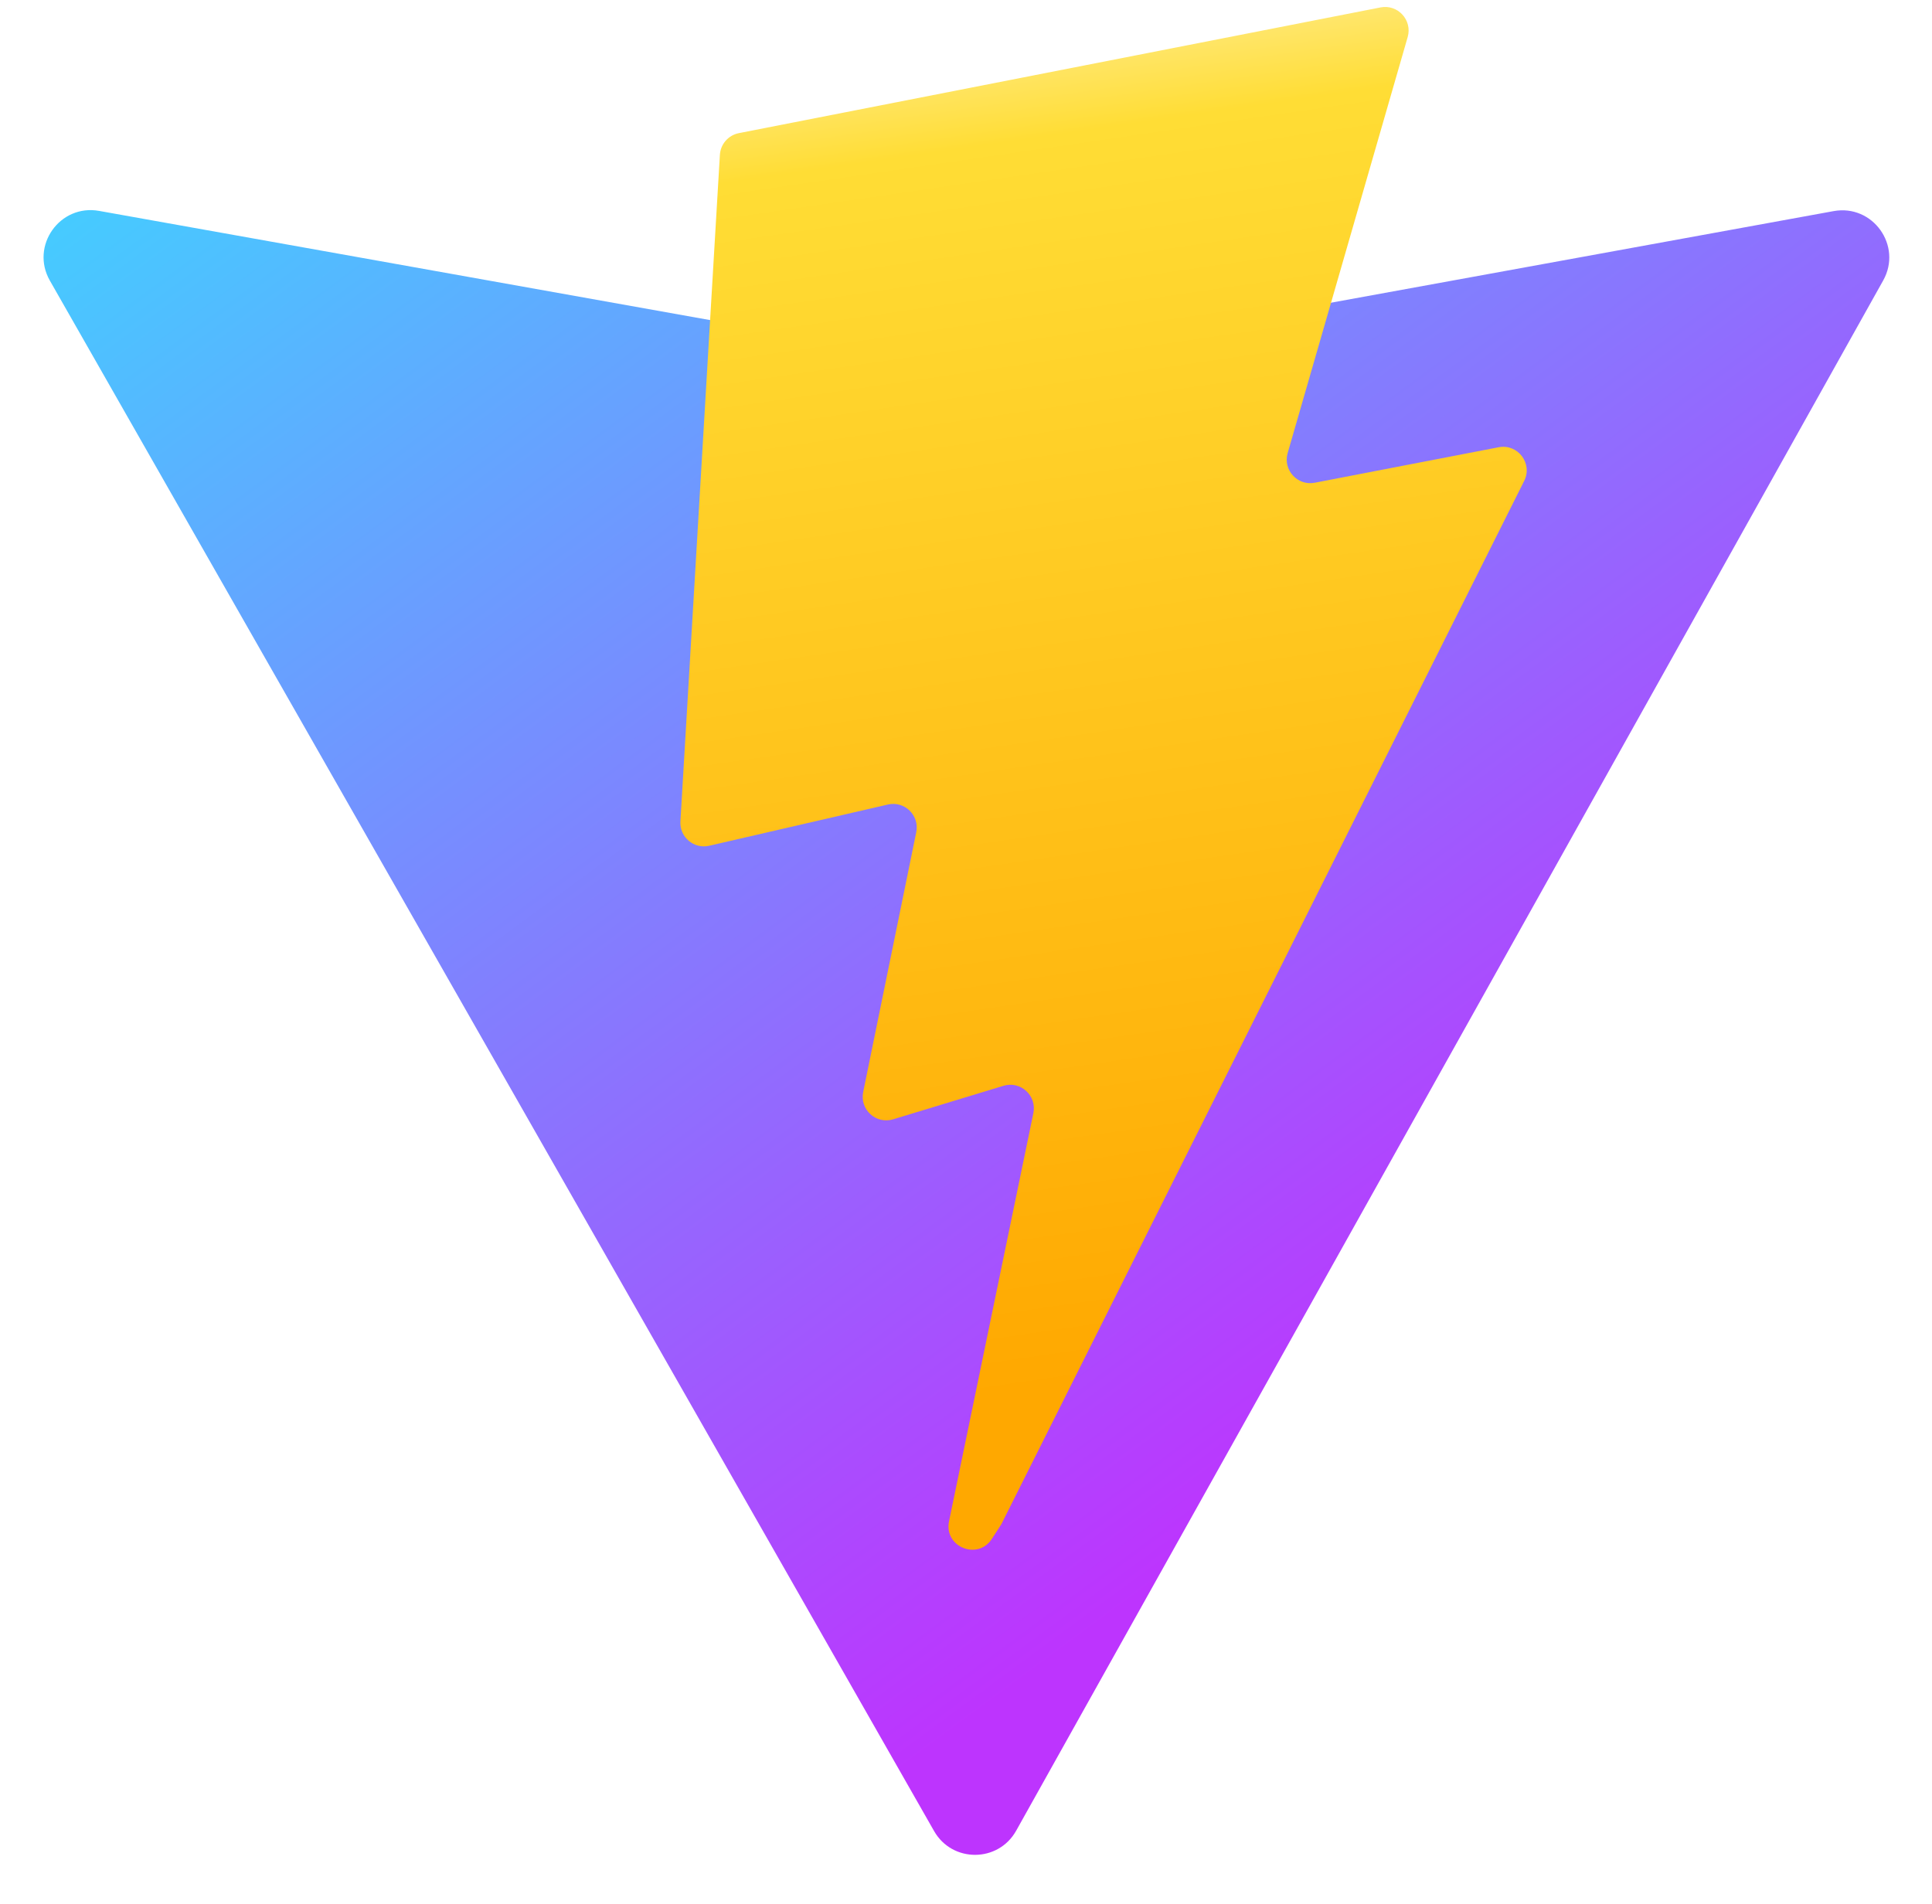
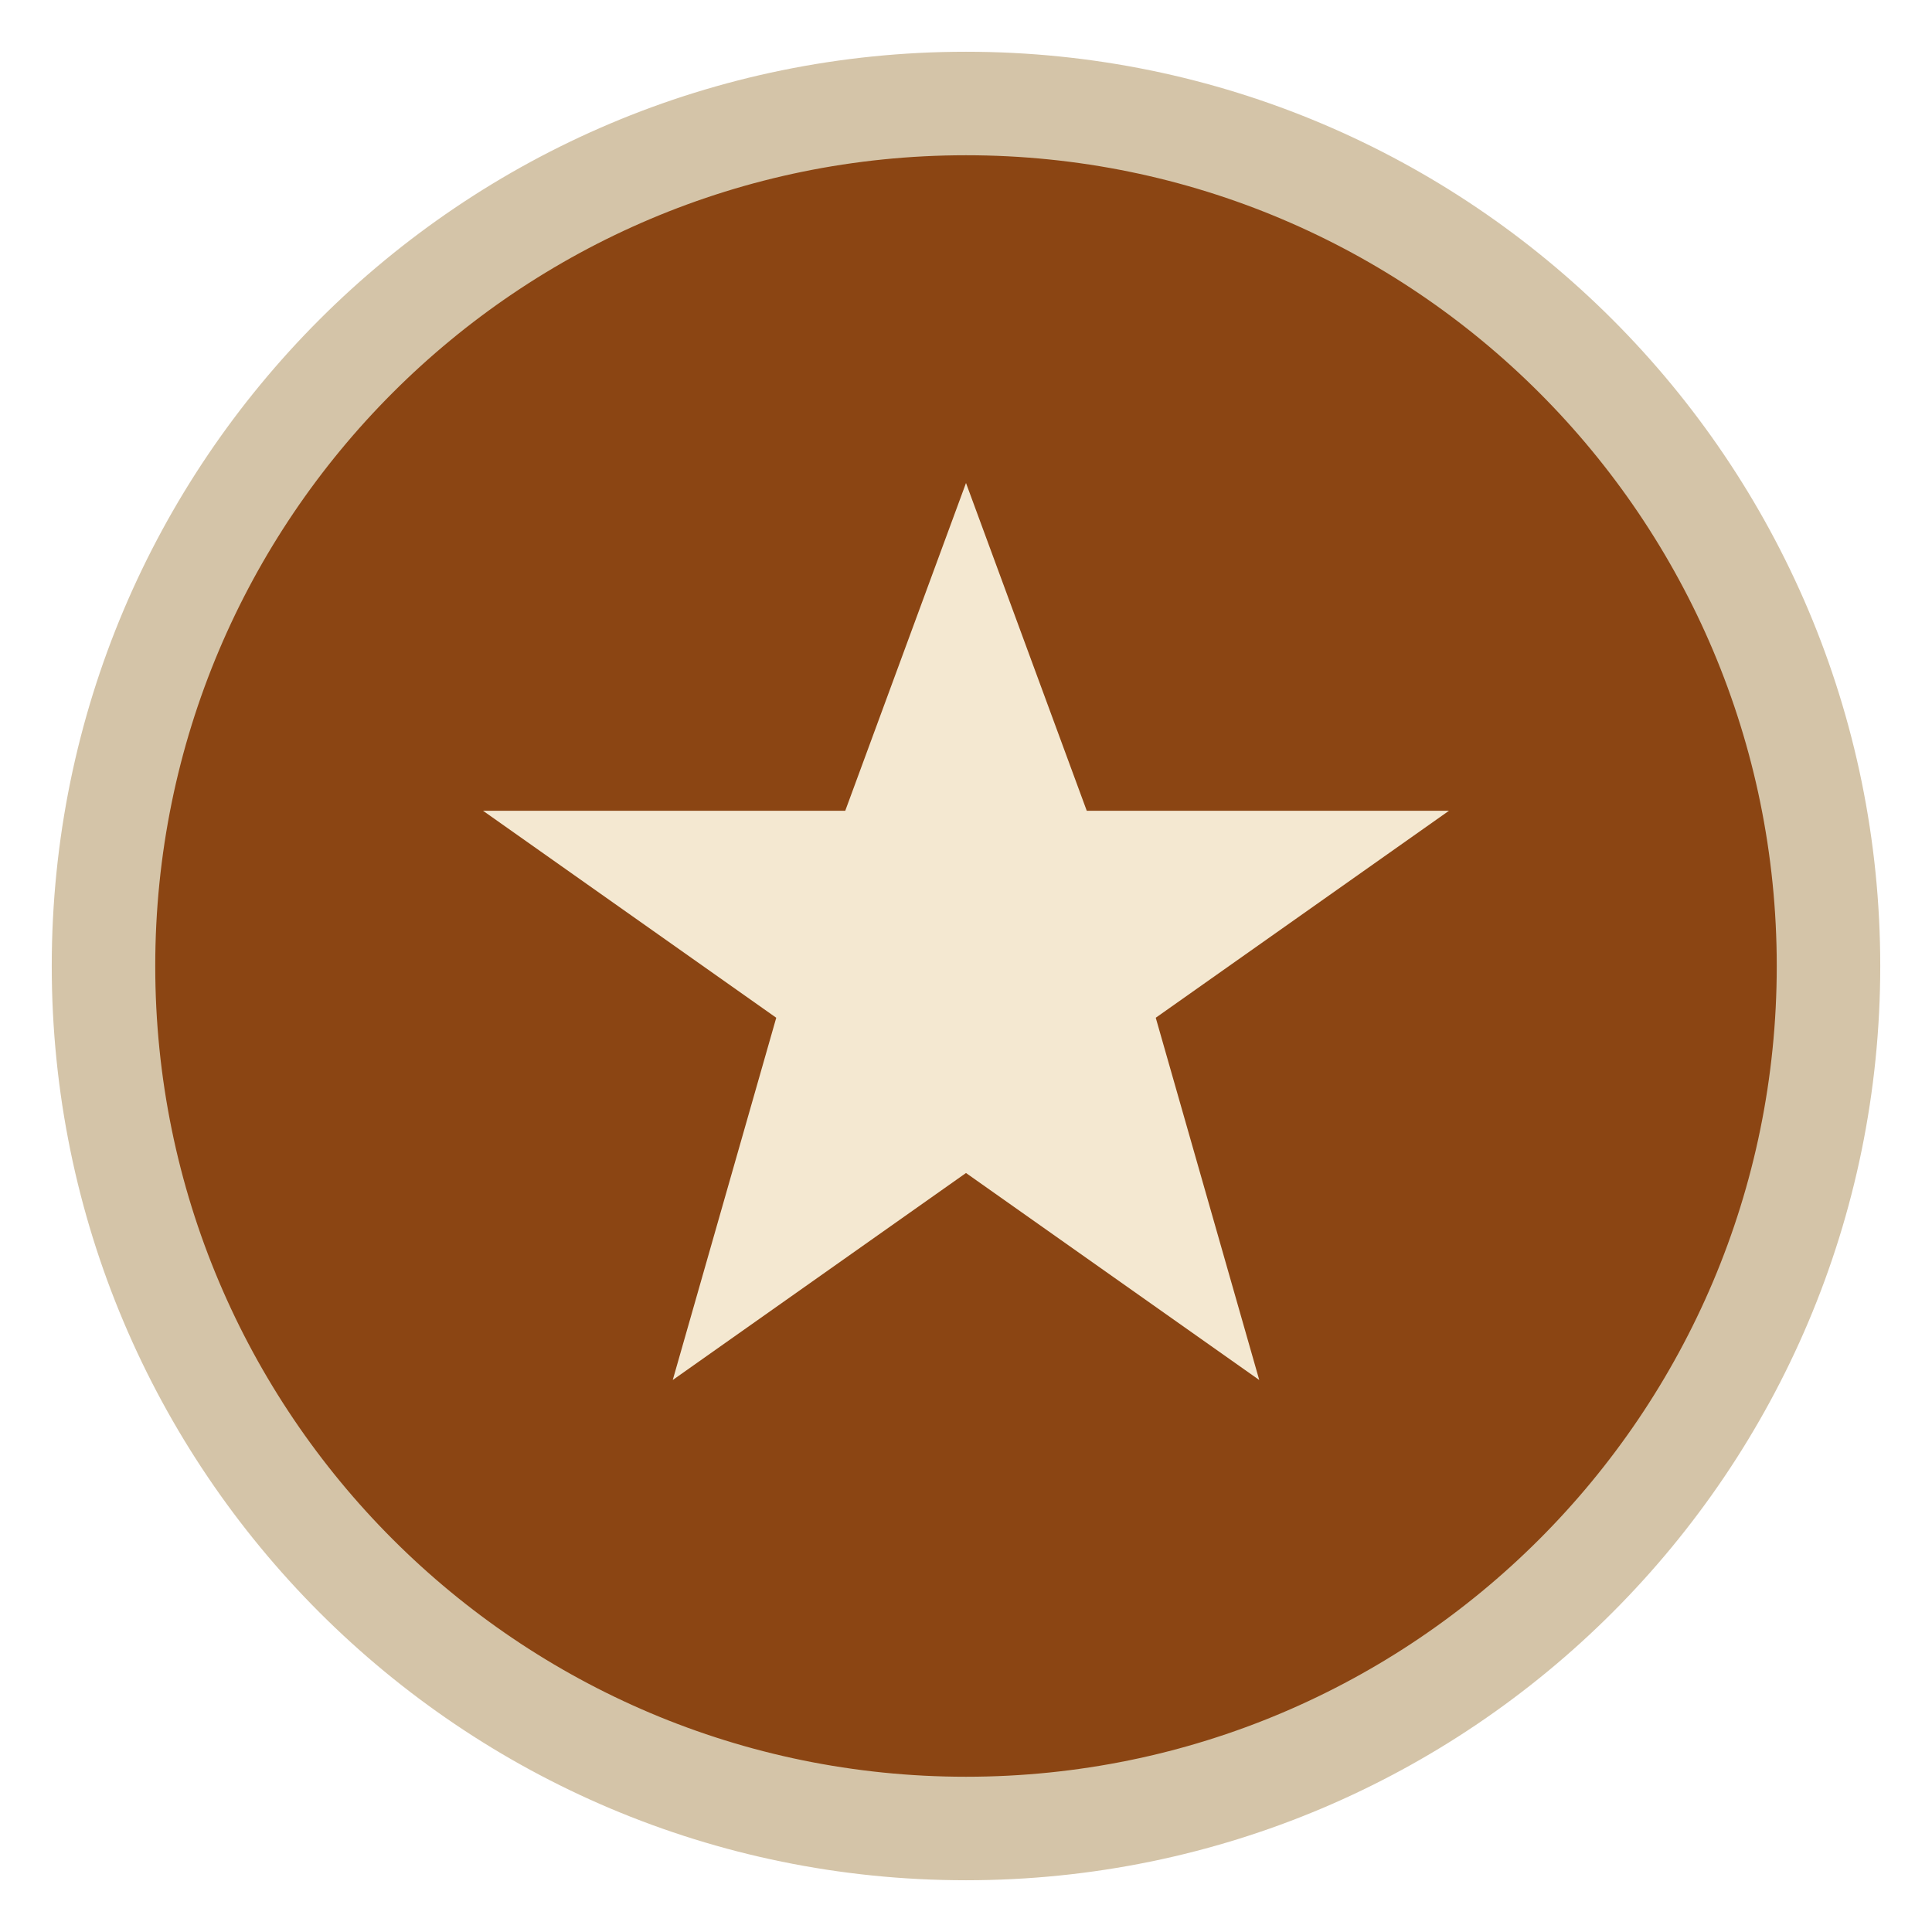
- <svg xmlns="http://www.w3.org/2000/svg" width="410" height="404" viewBox="0 0 410 404" fill="none">
-   <path d="M399.641 59.525L215.643 388.545C211.844 395.338 202.084 395.378 198.228 388.618L10.582 59.556C6.381 52.19 12.68 43.267 21.028 44.759L205.223 77.682C206.398 77.892 207.601 77.89 208.776 77.676L389.119 44.806C397.439 43.289 403.768 52.143 399.641 59.525Z" fill="url(#paint0_linear)" />
-   <path d="M292.965 1.574L156.801 28.255C154.563 28.694 152.906 30.59 152.771 32.866L144.395 174.33C144.198 177.662 147.258 180.248 150.51 179.498L188.42 170.749C191.967 169.931 195.172 173.055 194.443 176.622L183.18 231.775C182.422 235.487 185.907 238.661 189.532 237.56L212.947 230.446C216.577 229.344 220.065 232.527 219.297 236.242L201.398 322.875C200.278 328.294 207.486 331.249 210.492 326.603L212.5 323.5L323.454 102.072C325.312 98.365 322.108 94.137 318.036 94.923L279.014 102.454C275.347 103.161 272.227 99.746 273.262 96.158L298.731 7.867C299.767 4.273 296.636 0.855 292.965 1.574Z" fill="url(#paint1_linear)" />
-   <defs>
-     <linearGradient id="paint0_linear" x1="6" y1="33" x2="235" y2="344" gradientUnits="userSpaceOnUse">
-       <stop stop-color="#41D1FF" />
-       <stop offset="1" stop-color="#BD34FE" />
-     </linearGradient>
-     <linearGradient id="paint1_linear" x1="194.651" y1="8.818" x2="236.076" y2="292.989" gradientUnits="userSpaceOnUse">
-       <stop stop-color="#FFEA83" />
-       <stop offset="0.083" stop-color="#FFDD35" />
-       <stop offset="1" stop-color="#FFA800" />
-     </linearGradient>
-   </defs>
+ <svg xmlns="http://www.w3.org/2000/svg" viewBox="-28 -28 56 56">
+   <circle cx="0" cy="0" r="25" fill="#8b4513" stroke="#d4c4a8" stroke-width="3" />
+   <path d="M 0,-14 L 3.5,-4.5 L 14,-4.5 L 5.5,1.5 L 8.5,12 L 0,6 L -8.5,12 L -5.5,1.5 L -14,-4.5 L -3.5,-4.5 Z" fill="#f4e8d1" />
</svg>
